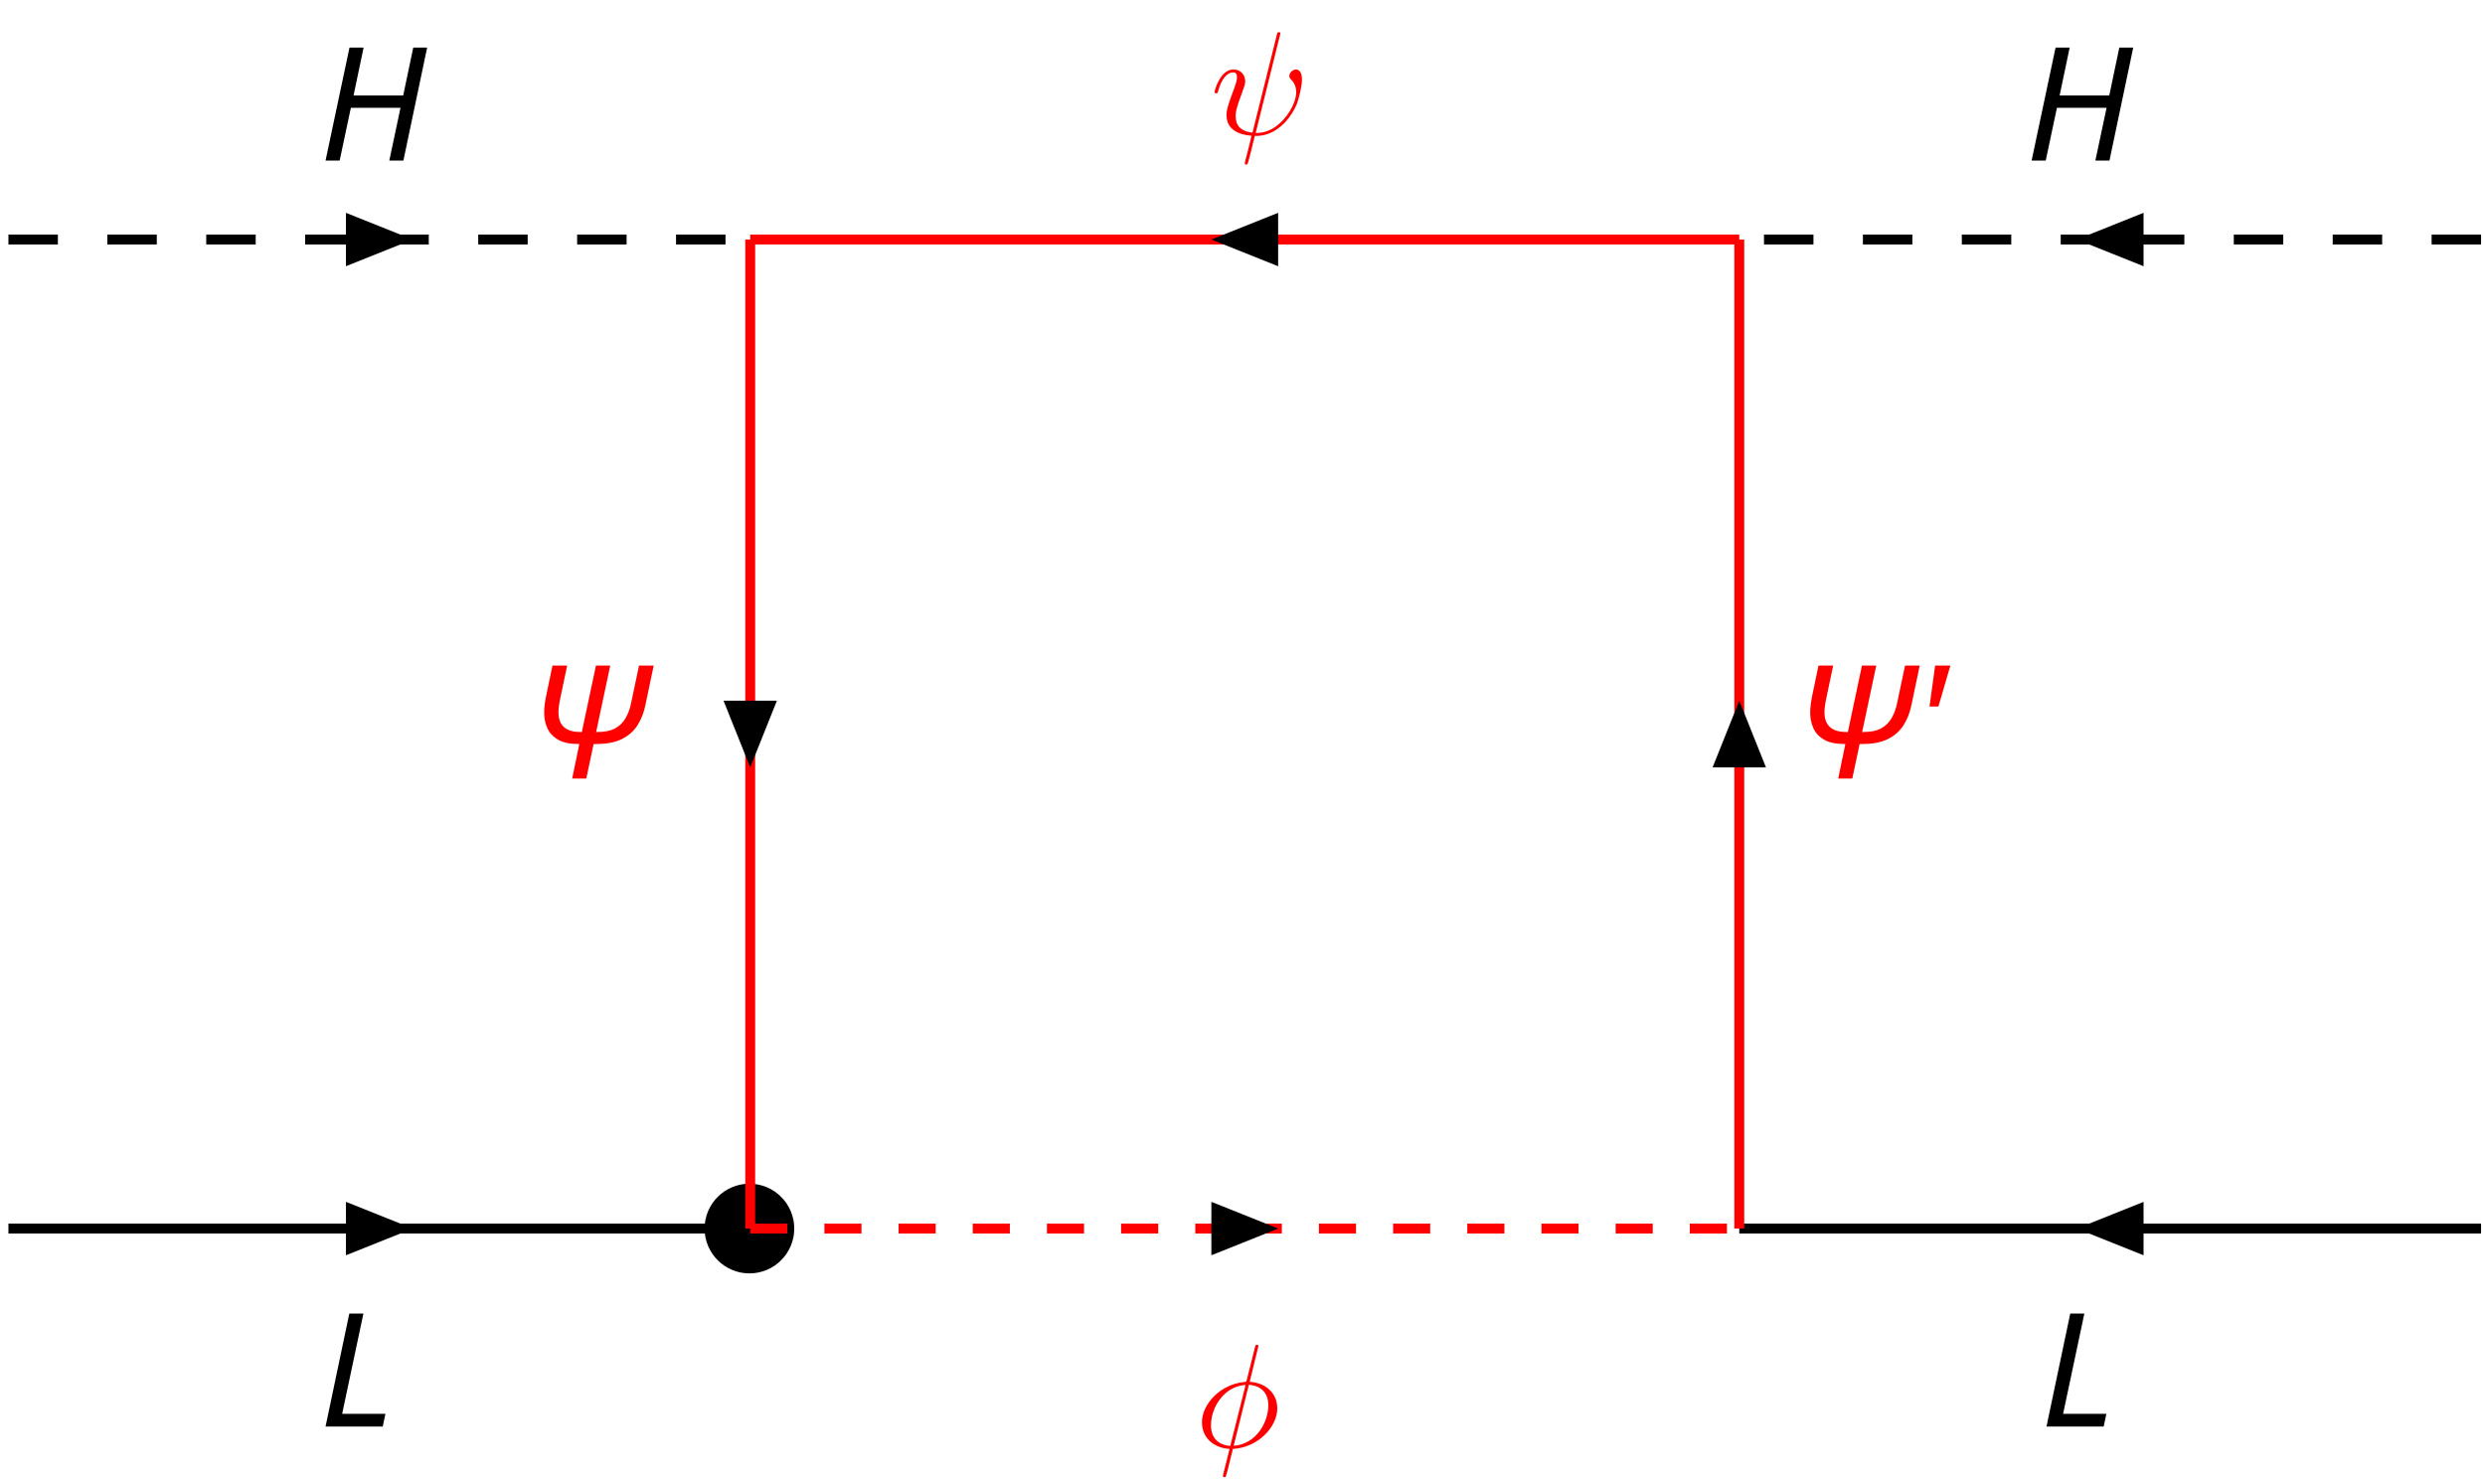
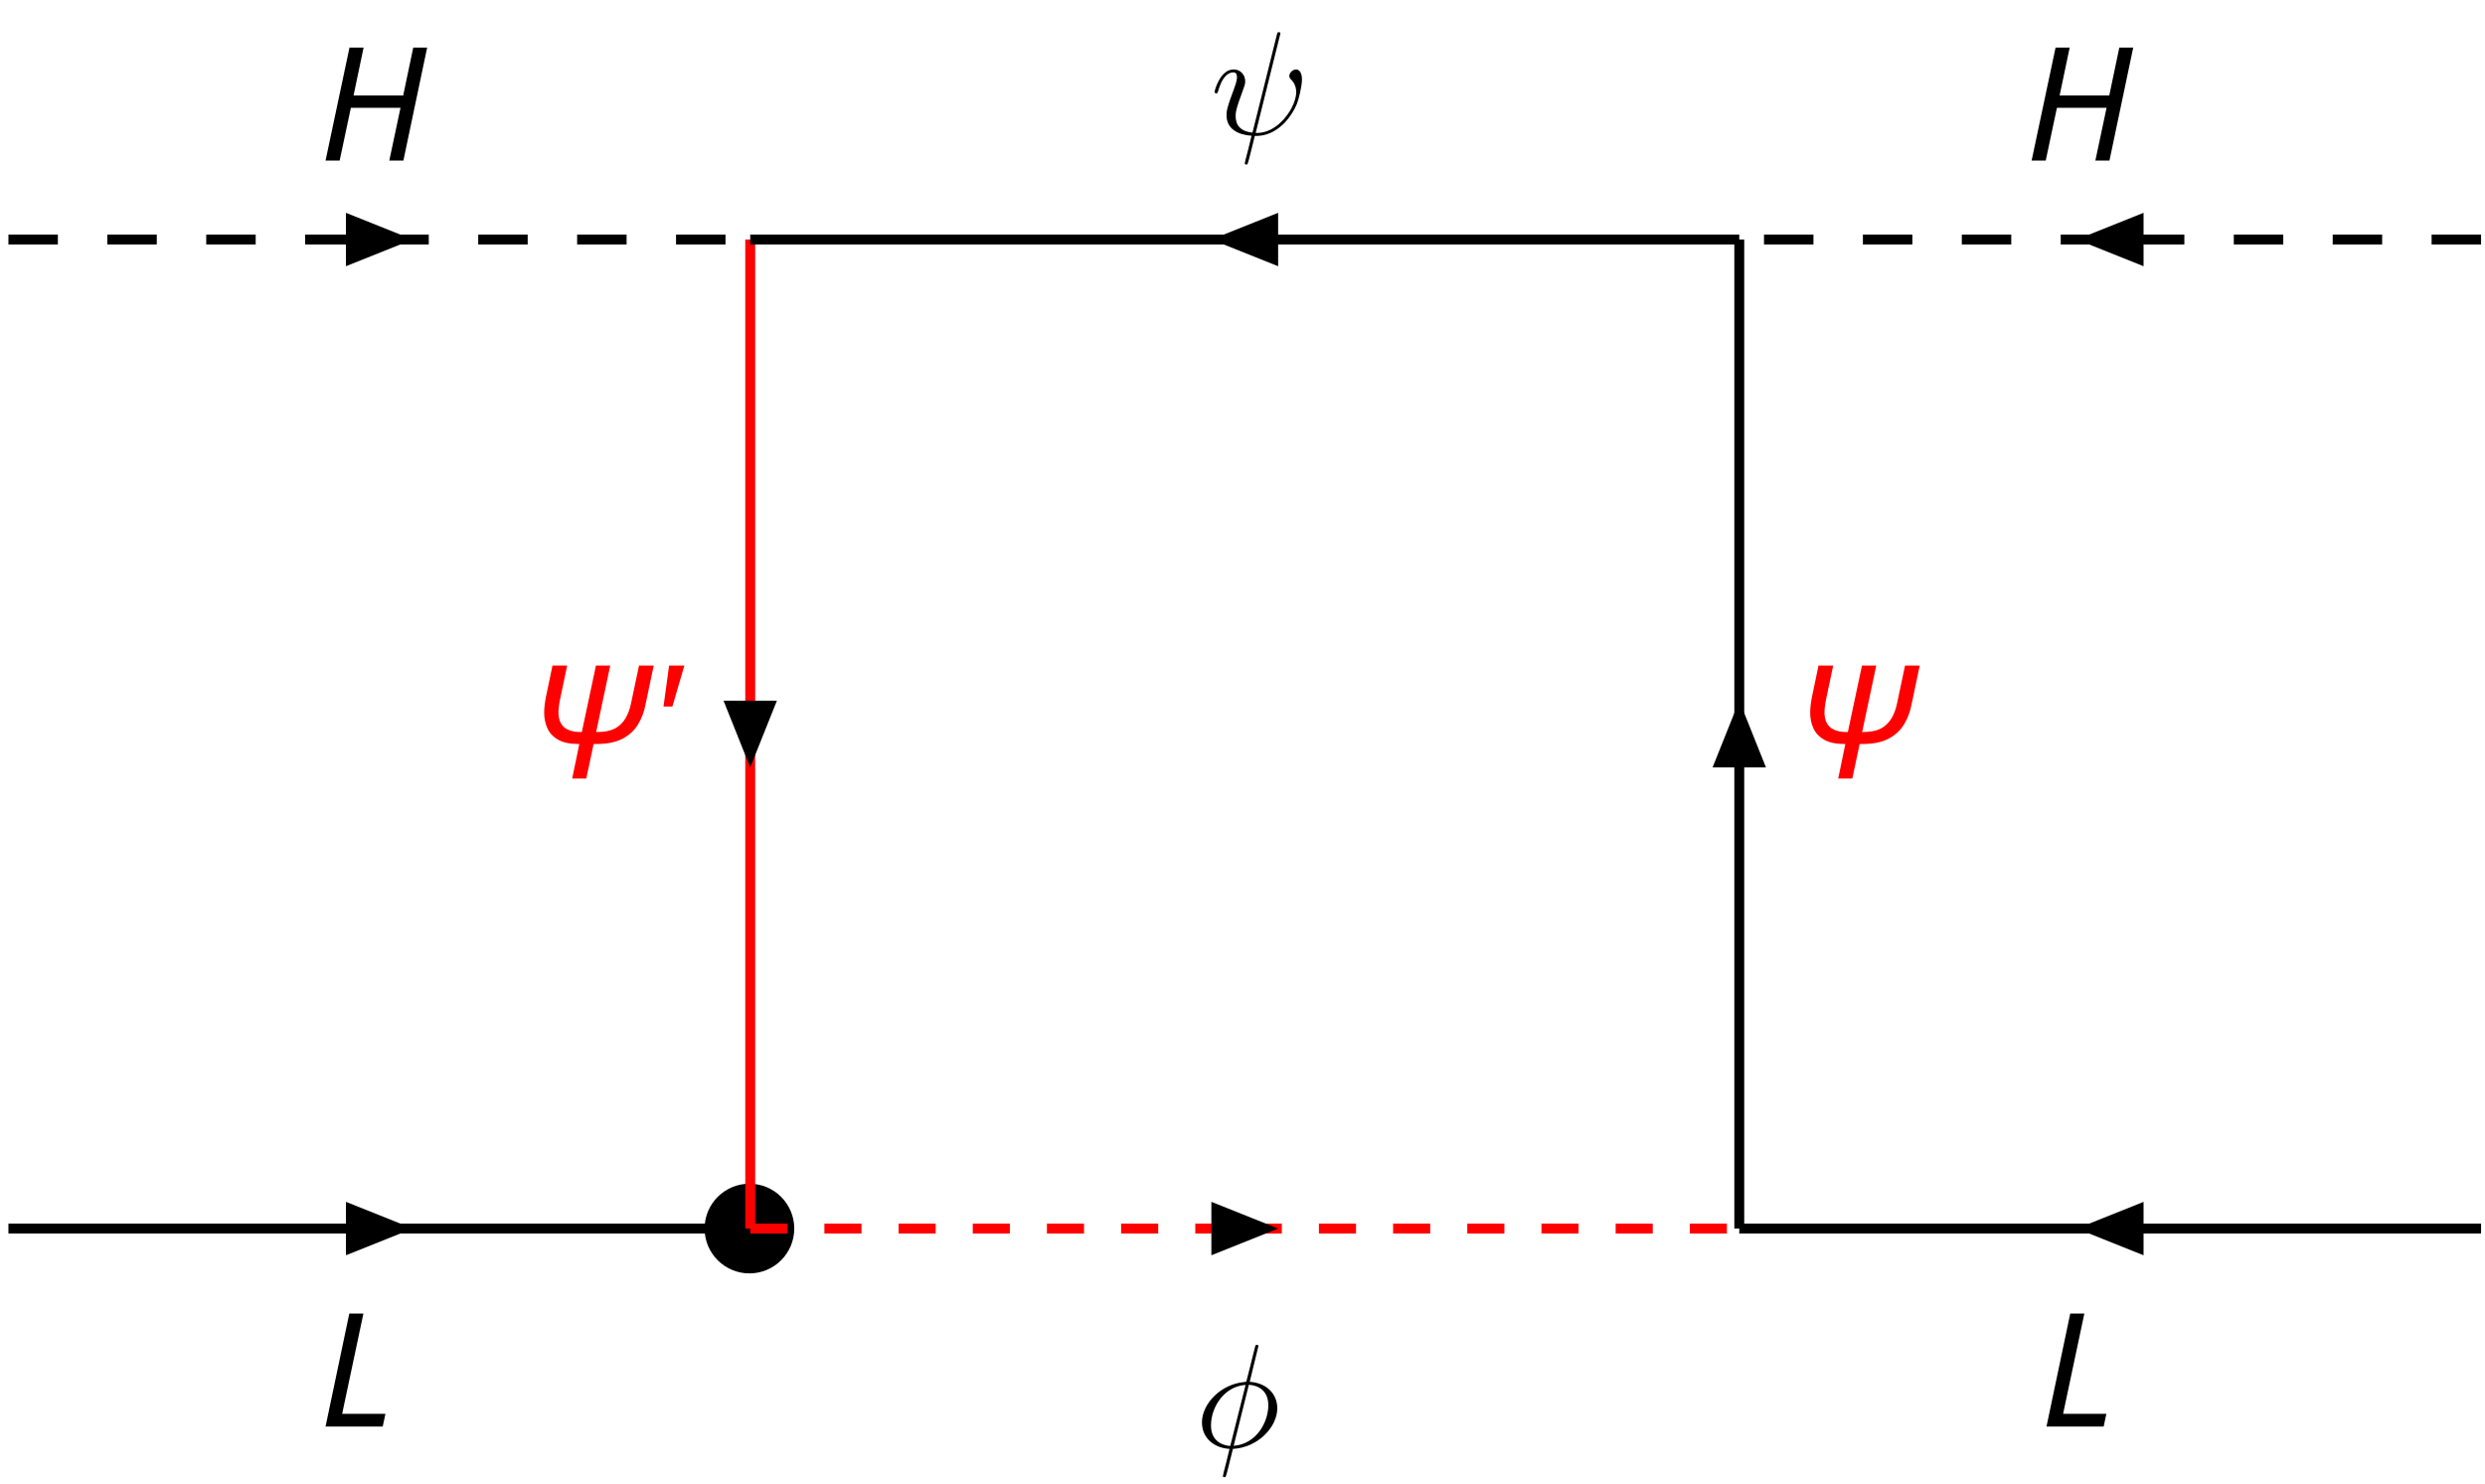
<svg xmlns="http://www.w3.org/2000/svg" width="201pt" version="1.1" height="120pt" viewBox="0 0 201 120" id="svg3862">
  <defs id="defs3864">
    <marker orient="auto" refY="0.0" refX="0.0" id="DotL" style="overflow:visible">
      <path id="path3995" d="M -2.5,-1.0 C -2.5,1.76 -4.74,4.0 -7.5,4.0 C -10.26,4.0 -12.5,1.76 -12.5,-1.0 C -12.5,-3.76 -10.26,-6.0 -7.5,-6.0 C -4.74,-6.0 -2.5,-3.76 -2.5,-1.0 z " style="fill-rule:evenodd;stroke:#000000;stroke-width:1.0pt" transform="scale(0.8) translate(7.4, 1)" />
    </marker>
    <clipPath id="Clip0">
      <path d="M0 0 L201 0 L201 120 L0 120 L0 0 Z" transform="translate(0, 0)" id="path3867" />
    </clipPath>
    <clipPath id="Clip1">
      <path d="M0 0 L201 0 L201 120 L0 120 L0 0 Z" transform="translate(0, 0)" id="path3870" />
    </clipPath>
-     <clipPath id="Clip0-3">
-       <path d="M 0,0 201,0 201,120 0,120 0,0 z" id="path3867-6" />
-     </clipPath>
-     <clipPath id="Clip1-7">
-       <path d="M 0,0 201,0 201,120 0,120 0,0 z" id="path3870-5" />
-     </clipPath>
-     <marker orient="auto" refY="0" refX="0" id="DotL-3" style="overflow:visible">
-       <path id="path3995-5" d="m -2.5,-1 c 0,2.76 -2.24,5 -5,5 -2.76,0 -5,-2.24 -5,-5 0,-2.76 2.24,-5 5,-5 2.76,0 5,2.24 5,5 z" style="fill-rule:evenodd;stroke:#000000;stroke-width:1pt" transform="matrix(0.8,0,0,0.8,5.92,0.8)" />
-     </marker>
  </defs>
-   <g id="layer1">
-     <g id="Background">
-       <g id="Group1" clip-path="url(#Clip0-3)">
-         <g id="Group2" clip-path="url(#Clip1-7)">
-           <path style="fill:none;stroke:#000000;stroke-width:0.8;stroke-linecap:butt;stroke-linejoin:miter;stroke-dasharray:none;marker-end:url(#DotL)" d="M 0,0 60,0" transform="translate(0.681641,99.375)" id="path3875" />
-           <path style="fill:#000000;fill-rule:nonzero;stroke:none" d="M 5.399,2.16 0,0 0,4.32 5.399,2.16" transform="translate(27.9824,97.2148)" id="path3877" />
-           <path style="fill:none;stroke:#ff0000;stroke-width:0.8;stroke-linecap:butt;stroke-linejoin:miter;stroke-dasharray:3, 3;stroke-dashoffset:0" d="M 0,0 40,0" transform="translate(60.6816,99.375)" id="path3879" />
-           <path style="fill:none;stroke:#ff0000;stroke-width:0.8;stroke-linecap:butt;stroke-linejoin:miter;stroke-dasharray:3, 3;stroke-dashoffset:0" d="M 0,0 40,0" transform="translate(100.682,99.375)" id="path3881" />
-           <path style="fill:#000000;fill-rule:nonzero;stroke:none" d="M 5.4,2.16 0,0 0,4.32 5.4,2.16" transform="translate(97.9824,97.2148)" id="path3883" />
-           <path style="fill:none;stroke:#000000;stroke-width:0.8;stroke-linecap:butt;stroke-linejoin:miter;stroke-dasharray:none" d="M 60,0 0,0" transform="translate(140.682,99.375)" id="path3885" />
-           <path style="fill:#000000;fill-rule:nonzero;stroke:none" d="M 0,2.16 5.4,4.32 5.4,0 0,2.16" transform="translate(167.982,97.2148)" id="path3887" />
-           <path style="fill:none;stroke:#ff0000;stroke-width:0.8;stroke-linecap:butt;stroke-linejoin:miter;stroke-dasharray:none" d="M 0,0 0,80" transform="translate(60.6816,19.375)" id="path3889" />
-           <path style="fill:#000000;fill-rule:nonzero;stroke:none" d="M 2.159,5.4 4.319,0 0,0 2.159,5.4" transform="translate(58.5225,56.6748)" id="path3891" />
-           <path style="fill:none;stroke:#ff0000;stroke-width:0.8;stroke-linecap:butt;stroke-linejoin:miter;stroke-dasharray:none" d="M 0,80 0,0" transform="translate(140.682,19.375)" id="path3893" />
-           <path style="fill:#000000;fill-rule:nonzero;stroke:none" d="M 2.16,0 0,5.4 l 4.32,0 L 2.16,0" transform="translate(138.522,56.6748)" id="path3895" />
-           <path style="fill:none;stroke:#000000;stroke-width:0.8;stroke-linecap:butt;stroke-linejoin:miter;stroke-dasharray:4, 4;stroke-dashoffset:0" d="M 0,0 30,0" transform="translate(0.681641,19.375)" id="path3897" />
-           <path style="fill:none;stroke:#000000;stroke-width:0.8;stroke-linecap:butt;stroke-linejoin:miter;stroke-dasharray:4, 4;stroke-dashoffset:0" d="M 0,0 30,0" transform="translate(30.6816,19.375)" id="path3899" />
-           <path style="fill:#000000;fill-rule:nonzero;stroke:none" d="M 5.399,2.16 0,0 0,4.32 5.399,2.16" transform="translate(27.9824,17.2148)" id="path3901" />
-           <path style="fill:none;stroke:#000000;stroke-width:0.8;stroke-linecap:butt;stroke-linejoin:miter;stroke-dasharray:4, 4;stroke-dashoffset:0" d="M 30,0 0,0" transform="translate(170.682,19.375)" id="path3903" />
-           <path style="fill:none;stroke:#000000;stroke-width:0.8;stroke-linecap:butt;stroke-linejoin:miter;stroke-dasharray:4, 4;stroke-dashoffset:0" d="M 30,0 0,0" transform="translate(140.682,19.375)" id="path3905" />
-           <path style="fill:#000000;fill-rule:nonzero;stroke:none" d="M 0,2.16 5.4,4.32 5.4,0 0,2.16" transform="translate(167.982,17.2148)" id="path3907" />
-           <path style="fill:none;stroke:#ff0000;stroke-width:0.8;stroke-linecap:butt;stroke-linejoin:miter;stroke-dasharray:none" d="M 80,0 0,0" transform="translate(60.6816,19.375)" id="path3909" />
-           <path style="fill:#000000;fill-rule:nonzero;stroke:none" d="M 0,2.16 5.4,4.32 5.4,0 0,2.16" transform="translate(97.9824,17.2148)" id="path3911" />
-         </g>
+   <g id="Background">
+     <g id="Group1" clip-path="url(#Clip0)">
+       <g id="Group2" clip-path="url(#Clip1)">
+         <path style="fill:none;stroke:#000000;stroke-width:0.8;stroke-linecap:butt;stroke-linejoin:miter;stroke-dasharray:none;marker-end:url(#DotL)" d="M0 0 L60 0 " transform="translate(0.681641, 99.375)" id="path3875" />
+         <path style="fill:#000000; fill-rule:nonzero;stroke:none;" d="M5.399 2.16 L0 0 L0 4.32 L5.399 2.16 " transform="translate(27.9824, 97.2148)" id="path3877" />
+         <path style="fill:none;stroke:#ff0000;stroke-width:0.8;stroke-linecap:butt;stroke-linejoin:miter;stroke-dasharray:3 3;stroke-dashoffset:0" d="M0 0 L40 0 " transform="translate(60.6816, 99.375)" id="path3879" />
+         <path style="fill:none;stroke:#ff0000;stroke-width:0.8;stroke-linecap:butt;stroke-linejoin:miter;stroke-dasharray:3 3;stroke-dashoffset:0" d="M0 0 L40 0 " transform="translate(100.682, 99.375)" id="path3881" />
+         <path style="fill:#000000; fill-rule:nonzero;stroke:none;" d="M5.4 2.16 L0 0 L0 4.32 L5.4 2.16 " transform="translate(97.9824, 97.2148)" id="path3883" />
+         <path style="fill:none;stroke:#000000; stroke-width:0.8; stroke-linecap:butt; stroke-linejoin:miter; stroke-dasharray:none;" d="M60 0 L0 0 " transform="translate(140.682, 99.375)" id="path3885" />
+         <path style="fill:#000000; fill-rule:nonzero;stroke:none;" d="M0 2.16 L5.4 4.32 L5.4 0 L0 2.16 " transform="translate(167.982, 97.2148)" id="path3887" />
+         <path style="fill:none;stroke:#ff0000;stroke-width:0.8;stroke-linecap:butt;stroke-linejoin:miter;stroke-dasharray:none" d="M0 0 L0 80 " transform="translate(60.6816, 19.375)" id="path3889" />
+         <path style="fill:#000000; fill-rule:nonzero;stroke:none;" d="M2.159 5.4 L4.319 0 L0 0 L2.159 5.4 " transform="translate(58.5225, 56.6748)" id="path3891" />
+         <path style="fill:none;stroke:#000000; stroke-width:0.8; stroke-linecap:butt; stroke-linejoin:miter; stroke-dasharray:none;" d="M0 80 L0 0 " transform="translate(140.682, 19.375)" id="path3893" />
+         <path style="fill:#000000; fill-rule:nonzero;stroke:none;" d="M2.16 0 L0 5.4 L4.32 5.4 L2.16 0 " transform="translate(138.522, 56.6748)" id="path3895" />
+         <path style="fill:none;stroke:#000000; stroke-width:0.8; stroke-linecap:butt; stroke-linejoin:miter; stroke-dasharray:4 4 ; stroke-dashoffset:0;" d="M0 0 L30 0 " transform="translate(0.681641, 19.375)" id="path3897" />
+         <path style="fill:none;stroke:#000000; stroke-width:0.8; stroke-linecap:butt; stroke-linejoin:miter; stroke-dasharray:4 4 ; stroke-dashoffset:0;" d="M0 0 L30 0 " transform="translate(30.6816, 19.375)" id="path3899" />
+         <path style="fill:#000000; fill-rule:nonzero;stroke:none;" d="M5.399 2.16 L0 0 L0 4.32 L5.399 2.16 " transform="translate(27.9824, 17.2148)" id="path3901" />
+         <path style="fill:none;stroke:#000000; stroke-width:0.8; stroke-linecap:butt; stroke-linejoin:miter; stroke-dasharray:4 4 ; stroke-dashoffset:0;" d="M30 0 L0 0 " transform="translate(170.682, 19.375)" id="path3903" />
+         <path style="fill:none;stroke:#000000; stroke-width:0.8; stroke-linecap:butt; stroke-linejoin:miter; stroke-dasharray:4 4 ; stroke-dashoffset:0;" d="M30 0 L0 0 " transform="translate(140.682, 19.375)" id="path3905" />
+         <path style="fill:#000000; fill-rule:nonzero;stroke:none;" d="M0 2.16 L5.4 4.32 L5.4 0 L0 2.16 " transform="translate(167.982, 17.2148)" id="path3907" />
+         <path style="fill:none;stroke:#000000; stroke-width:0.8; stroke-linecap:butt; stroke-linejoin:miter; stroke-dasharray:none;" d="M80 0 L0 0 " transform="translate(60.6816, 19.375)" id="path3909" />
+         <path style="fill:#000000; fill-rule:nonzero;stroke:none;" d="M0 2.16 L5.4 4.32 L5.4 0 L0 2.16 " transform="translate(97.9824, 17.2148)" id="path3911" />
+         <path style="fill:#000000; fill-rule:evenodd;stroke:none;" d="M4.566 0.11 C4.566 0 4.484 0 4.449 0 C4.34 0 4.328 0.024 4.281 0.227 L3.636 2.789 C3.601 2.946 3.59 2.957 3.578 2.969 C3.566 2.992 3.484 3.004 3.457 3.004 C1.504 3.172 0 4.782 0 6.27 C0 7.559 0.992 8.344 2.231 8.418 C2.137 8.785 2.051 9.168 1.957 9.535 C1.789 10.168 1.695 10.563 1.695 10.61 C1.695 10.633 1.695 10.707 1.812 10.707 C1.848 10.707 1.898 10.707 1.922 10.657 C1.945 10.633 2.016 10.348 2.062 10.192 L2.504 8.418 C4.543 8.309 6.093 6.641 6.093 5.137 C6.093 3.934 5.187 3.074 3.863 2.992 L4.566 0.11 Z M3.793 3.231 C4.578 3.278 5.367 3.719 5.367 4.887 C5.367 6.235 4.425 8.024 2.566 8.168 L3.793 3.231 Z M2.289 8.18 C1.707 8.141 0.731 7.832 0.731 6.52 C0.731 5.02 1.812 3.352 3.531 3.242 L2.289 8.18 Z" transform="translate(97.2207, 108.78)" id="path3925" />
+         <path style="fill:#000000;fill-rule:evenodd;stroke:none" d="m 103.521,2.887 c 0,-0.012 0.046,-0.164 0.046,-0.176 0,-0.109 -0.093,-0.109 -0.129,-0.109 -0.109,0 -0.121,0.059 -0.167,0.238 l -1.965,7.891 c -0.993,-0.117 -1.36,-0.617 -1.36,-1.332 0,-0.266 0,-0.539 0.559,-2.016 0.156,-0.43 0.215,-0.586 0.215,-0.801 0,-0.535 -0.383,-0.965 -0.942,-0.965 -1.097,0 -1.539,1.73 -1.539,1.824 0,0.047 0.051,0.109 0.133,0.109 0.106,0 0.117,-0.051 0.168,-0.215 0.285,-1.039 0.762,-1.48 1.203,-1.48 0.106,0 0.309,0.012 0.309,0.395 0,0.047 0,0.309 -0.203,0.836 -0.641,1.691 -0.641,1.953 -0.641,2.227 0,1.145 0.953,1.586 2.023,1.668 -0.093,0.371 -0.175,0.754 -0.273,1.121 -0.191,0.715 -0.273,1.051 -0.273,1.098 0,0.109 0.093,0.109 0.132,0.109 0.024,0 0.071,0 0.094,-0.051 0.047,-0.047 0.535,-2.051 0.582,-2.262 0.442,0 1.383,0 2.457,-1.109 0.395,-0.43 0.75,-0.981 0.953,-1.492 0.121,-0.309 0.407,-1.371 0.407,-1.976 0,-0.715 -0.36,-0.801 -0.477,-0.801 -0.285,0 -0.547,0.285 -0.547,0.527 0,0.141 0.082,0.223 0.129,0.274 0.109,0.105 0.43,0.43 0.43,1.047 0,0.43 -0.239,1.312 -1,2.172 -1.004,1.117 -1.922,1.117 -2.278,1.117 l 1.954,-7.867 z" id="path3933" />
      </g>
    </g>
-     <text id="text5222" y="115.389" x="25.8" style="font-size:12.8px;font-style:italic;font-variant:normal;font-weight:normal;font-stretch:normal;text-align:start;line-height:125%;letter-spacing:0px;word-spacing:0px;writing-mode:lr-tb;text-anchor:start;fill:#ff0000;fill-opacity:1;stroke:none;font-family:Fira Sans;-inkscape-font-specification:Fira Sans Italic" xml:space="preserve">
-       <tspan y="115.389" x="25.8" id="tspan5224" style="fill:#000000">L</tspan>
-     </text>
-     <text xml:space="preserve" style="font-size:12.8px;font-style:italic;font-variant:normal;font-weight:normal;font-stretch:normal;text-align:start;line-height:125%;letter-spacing:0px;word-spacing:0px;writing-mode:lr-tb;text-anchor:start;fill:#ff0000;fill-opacity:1;stroke:none;font-family:Fira Sans;-inkscape-font-specification:Fira Sans Italic" x="165" y="115.389" id="text5228">
-       <tspan style="fill:#000000" id="tspan5230" x="165" y="115.389">L</tspan>
-     </text>
-     <text xml:space="preserve" style="font-size:12.8px;font-style:italic;font-variant:normal;font-weight:normal;font-stretch:normal;text-align:start;line-height:125%;letter-spacing:0px;word-spacing:0px;writing-mode:lr-tb;text-anchor:start;fill:#ff0000;fill-opacity:1;stroke:none;font-family:Fira Sans;-inkscape-font-specification:Fira Sans Italic" x="25.8" y="12.989" id="text6457">
-       <tspan style="fill:#000000" id="tspan6459" x="25.8" y="12.989">H</tspan>
-     </text>
-     <text id="text6461" y="12.989" x="163.797" style="font-size:12.8px;font-style:italic;font-variant:normal;font-weight:normal;font-stretch:normal;text-align:start;line-height:125%;letter-spacing:0px;word-spacing:0px;writing-mode:lr-tb;text-anchor:start;fill:#ff0000;fill-opacity:1;stroke:none;font-family:Fira Sans;-inkscape-font-specification:Fira Sans Italic" xml:space="preserve">
-       <tspan y="12.989" x="163.797" id="tspan6463" style="fill:#000000">H</tspan>
-     </text>
  </g>
-   <g id="layer2" style="display:inline">
-     <path style="fill:#ff0000;fill-rule:evenodd;stroke:none" d="m 101.787,108.89 c 0,-0.11 -0.082,-0.11 -0.117,-0.11 -0.109,0 -0.121,0.024 -0.168,0.227 l -0.645,2.562 c -0.035,0.157 -0.046,0.168 -0.058,0.18 -0.012,0.023 -0.094,0.035 -0.121,0.035 -1.953,0.168 -3.457,1.778 -3.457,3.266 0,1.289 0.992,2.074 2.231,2.148 -0.094,0.367 -0.18,0.75 -0.274,1.117 -0.168,0.633 -0.262,1.028 -0.262,1.075 0,0.023 0,0.097 0.117,0.097 0.035,0 0.086,0 0.109,-0.05 0.023,-0.024 0.094,-0.309 0.141,-0.465 l 0.441,-1.774 c 2.039,-0.109 3.589,-1.777 3.589,-3.281 0,-1.203 -0.906,-2.063 -2.23,-2.145 l 0.703,-2.882 z m -0.773,3.121 c 0.785,0.047 1.574,0.488 1.574,1.656 0,1.348 -0.942,3.137 -2.801,3.281 l 1.227,-4.937 z m -1.504,4.949 c -0.582,-0.039 -1.559,-0.348 -1.559,-1.66 0,-1.5 1.082,-3.168 2.801,-3.278 l -1.242,4.938 z" id="path3925" />
-     <path style="fill:#ff0000;fill-rule:evenodd;stroke:none" d="m 103.521,2.887 c 0,-0.012 0.046,-0.164 0.046,-0.176 0,-0.109 -0.093,-0.109 -0.129,-0.109 -0.109,0 -0.121,0.059 -0.167,0.238 l -1.965,7.891 c -0.993,-0.117 -1.36,-0.617 -1.36,-1.332 0,-0.266 0,-0.539 0.559,-2.016 0.156,-0.43 0.215,-0.586 0.215,-0.801 0,-0.535 -0.383,-0.965 -0.942,-0.965 -1.097,0 -1.539,1.73 -1.539,1.824 0,0.047 0.051,0.109 0.133,0.109 0.106,0 0.117,-0.051 0.168,-0.215 0.285,-1.039 0.762,-1.48 1.203,-1.48 0.106,0 0.309,0.012 0.309,0.395 0,0.047 0,0.309 -0.203,0.836 -0.641,1.691 -0.641,1.953 -0.641,2.227 0,1.145 0.953,1.586 2.023,1.668 -0.093,0.371 -0.175,0.754 -0.273,1.121 -0.191,0.715 -0.273,1.051 -0.273,1.098 0,0.109 0.093,0.109 0.132,0.109 0.024,0 0.071,0 0.094,-0.051 0.047,-0.047 0.535,-2.051 0.582,-2.262 0.442,0 1.383,0 2.457,-1.109 0.395,-0.43 0.75,-0.981 0.953,-1.492 0.121,-0.309 0.407,-1.371 0.407,-1.976 0,-0.715 -0.36,-0.801 -0.477,-0.801 -0.285,0 -0.547,0.285 -0.547,0.527 0,0.141 0.082,0.223 0.129,0.274 0.109,0.105 0.43,0.43 0.43,1.047 0,0.43 -0.239,1.312 -1,2.172 -1.004,1.117 -1.922,1.117 -2.278,1.117 l 1.954,-7.867 z" id="path3933" />
-     <text xml:space="preserve" style="font-size:12.8px;font-style:italic;font-variant:normal;font-weight:normal;font-stretch:normal;text-align:start;line-height:125%;letter-spacing:0px;word-spacing:0px;writing-mode:lr-tb;text-anchor:start;fill:#ff0000;fill-opacity:1;stroke:none;font-family:Fira Sans;-inkscape-font-specification:Fira Sans Italic" x="42.783" y="62.975" id="text4335">
-       <tspan id="tspan4337" x="42.783" y="62.975">Ψ</tspan>
-     </text>
-     <text id="text7447" y="62.975" x="145.183" style="font-size:12.8px;font-style:italic;font-variant:normal;font-weight:normal;font-stretch:normal;text-align:start;line-height:125%;letter-spacing:0px;word-spacing:0px;writing-mode:lr-tb;text-anchor:start;fill:#ff0000;fill-opacity:1;stroke:none;font-family:Fira Sans;-inkscape-font-specification:Fira Sans Italic" xml:space="preserve">
-       <tspan y="62.975" x="145.183" id="tspan7449">Ψ'</tspan>
-     </text>
-   </g>
-   <g id="layer3" style="display:none">
-     <text xml:space="preserve" style="font-size:16px;font-style:italic;font-variant:normal;font-weight:normal;font-stretch:normal;line-height:125%;letter-spacing:0px;word-spacing:0px;fill:#ff0000;fill-opacity:1;stroke:none;display:inline;font-family:Fira Sans;-inkscape-font-specification:Fira Sans Italic" x="95.914" y="115.714" id="text3223">
-       <tspan id="tspan3225" x="95.914" y="115.714">S</tspan>
-     </text>
-     <text id="text3227" y="14.914" x="95.914" style="font-size:16px;font-style:italic;font-variant:normal;font-weight:normal;font-stretch:normal;line-height:125%;letter-spacing:0px;word-spacing:0px;fill:#ff0000;fill-opacity:1;stroke:none;display:inline;font-family:Fira Sans;-inkscape-font-specification:Fira Sans Italic" xml:space="preserve">
-       <tspan y="14.914" x="95.914" id="tspan3229">N</tspan>
-     </text>
-     <text xml:space="preserve" style="font-size:12.8px;font-style:italic;font-variant:normal;font-weight:normal;font-stretch:normal;text-align:start;line-height:125%;letter-spacing:0px;word-spacing:0px;writing-mode:lr-tb;text-anchor:start;fill:#ff0000;fill-opacity:1;stroke:none;display:inline;font-family:Fira Sans;-inkscape-font-specification:Fira Sans Italic" x="42.783" y="62.975" id="text4335-7">
-       <tspan id="tspan4337-7" x="42.783" y="62.975">Ψ</tspan>
-     </text>
-     <text id="text7447-4" y="62.975" x="145.183" style="font-size:12.8px;font-style:italic;font-variant:normal;font-weight:normal;font-stretch:normal;text-align:start;line-height:125%;letter-spacing:0px;word-spacing:0px;writing-mode:lr-tb;text-anchor:start;fill:#ff0000;fill-opacity:1;stroke:none;display:inline;font-family:Fira Sans;-inkscape-font-specification:Fira Sans Italic" xml:space="preserve">
-       <tspan y="62.975" x="145.183" id="tspan7449-0">Ψ</tspan>
-     </text>
-   </g>
+   <text id="text5222" y="115.389" x="25.8" style="font-size:12.8px;font-style:italic;font-variant:normal;font-weight:normal;font-stretch:normal;text-align:start;line-height:125%;letter-spacing:0px;word-spacing:0px;writing-mode:lr-tb;text-anchor:start;fill:#ff0000;fill-opacity:1;stroke:none;font-family:Fira Sans;-inkscape-font-specification:Fira Sans Italic" xml:space="preserve">
+     <tspan y="115.389" x="25.8" id="tspan5224" style="fill:#000000">L</tspan>
+   </text>
+   <text xml:space="preserve" style="font-size:12.8px;font-style:italic;font-variant:normal;font-weight:normal;font-stretch:normal;text-align:start;line-height:125%;letter-spacing:0px;word-spacing:0px;writing-mode:lr-tb;text-anchor:start;fill:#ff0000;fill-opacity:1;stroke:none;font-family:Fira Sans;-inkscape-font-specification:Fira Sans Italic" x="165" y="115.389" id="text5228">
+     <tspan style="fill:#000000" id="tspan5230" x="165" y="115.389">L</tspan>
+   </text>
+   <text xml:space="preserve" style="font-size:12.8px;font-style:italic;font-variant:normal;font-weight:normal;font-stretch:normal;text-align:start;line-height:125%;letter-spacing:0px;word-spacing:0px;writing-mode:lr-tb;text-anchor:start;fill:#ff0000;fill-opacity:1;stroke:none;font-family:Fira Sans;-inkscape-font-specification:Fira Sans Italic" x="25.8" y="12.989" id="text6457">
+     <tspan style="fill:#000000" id="tspan6459" x="25.8" y="12.989">H</tspan>
+   </text>
+   <text id="text6461" y="12.989" x="163.797" style="font-size:12.8px;font-style:italic;font-variant:normal;font-weight:normal;font-stretch:normal;text-align:start;line-height:125%;letter-spacing:0px;word-spacing:0px;writing-mode:lr-tb;text-anchor:start;fill:#ff0000;fill-opacity:1;stroke:none;font-family:Fira Sans;-inkscape-font-specification:Fira Sans Italic" xml:space="preserve">
+     <tspan y="12.989" x="163.797" id="tspan6463" style="fill:#000000">H</tspan>
+   </text>
+   <text xml:space="preserve" style="font-size:12.8px;font-style:italic;font-variant:normal;font-weight:normal;font-stretch:normal;text-align:start;line-height:125%;letter-spacing:0px;word-spacing:0px;writing-mode:lr-tb;text-anchor:start;fill:#ff0000;fill-opacity:1;stroke:none;font-family:Fira Sans;-inkscape-font-specification:Fira Sans Italic" x="42.783" y="62.975" id="text4335">
+     <tspan id="tspan4337" x="42.783" y="62.975">Ψ'<tspan style="font-size:12.8px;font-style:normal;baseline-shift:super;fill:#ff0000;-inkscape-font-specification:Fira Sans" id="tspan4339" />
+     </tspan>
+   </text>
+   <text id="text7447" y="62.975" x="145.183" style="font-size:12.8px;font-style:italic;font-variant:normal;font-weight:normal;font-stretch:normal;text-align:start;line-height:125%;letter-spacing:0px;word-spacing:0px;writing-mode:lr-tb;text-anchor:start;fill:#ff0000;fill-opacity:1;stroke:none;font-family:Fira Sans;-inkscape-font-specification:Fira Sans Italic" xml:space="preserve">
+     <tspan y="62.975" x="145.183" id="tspan7449">Ψ</tspan>
+   </text>
</svg>
